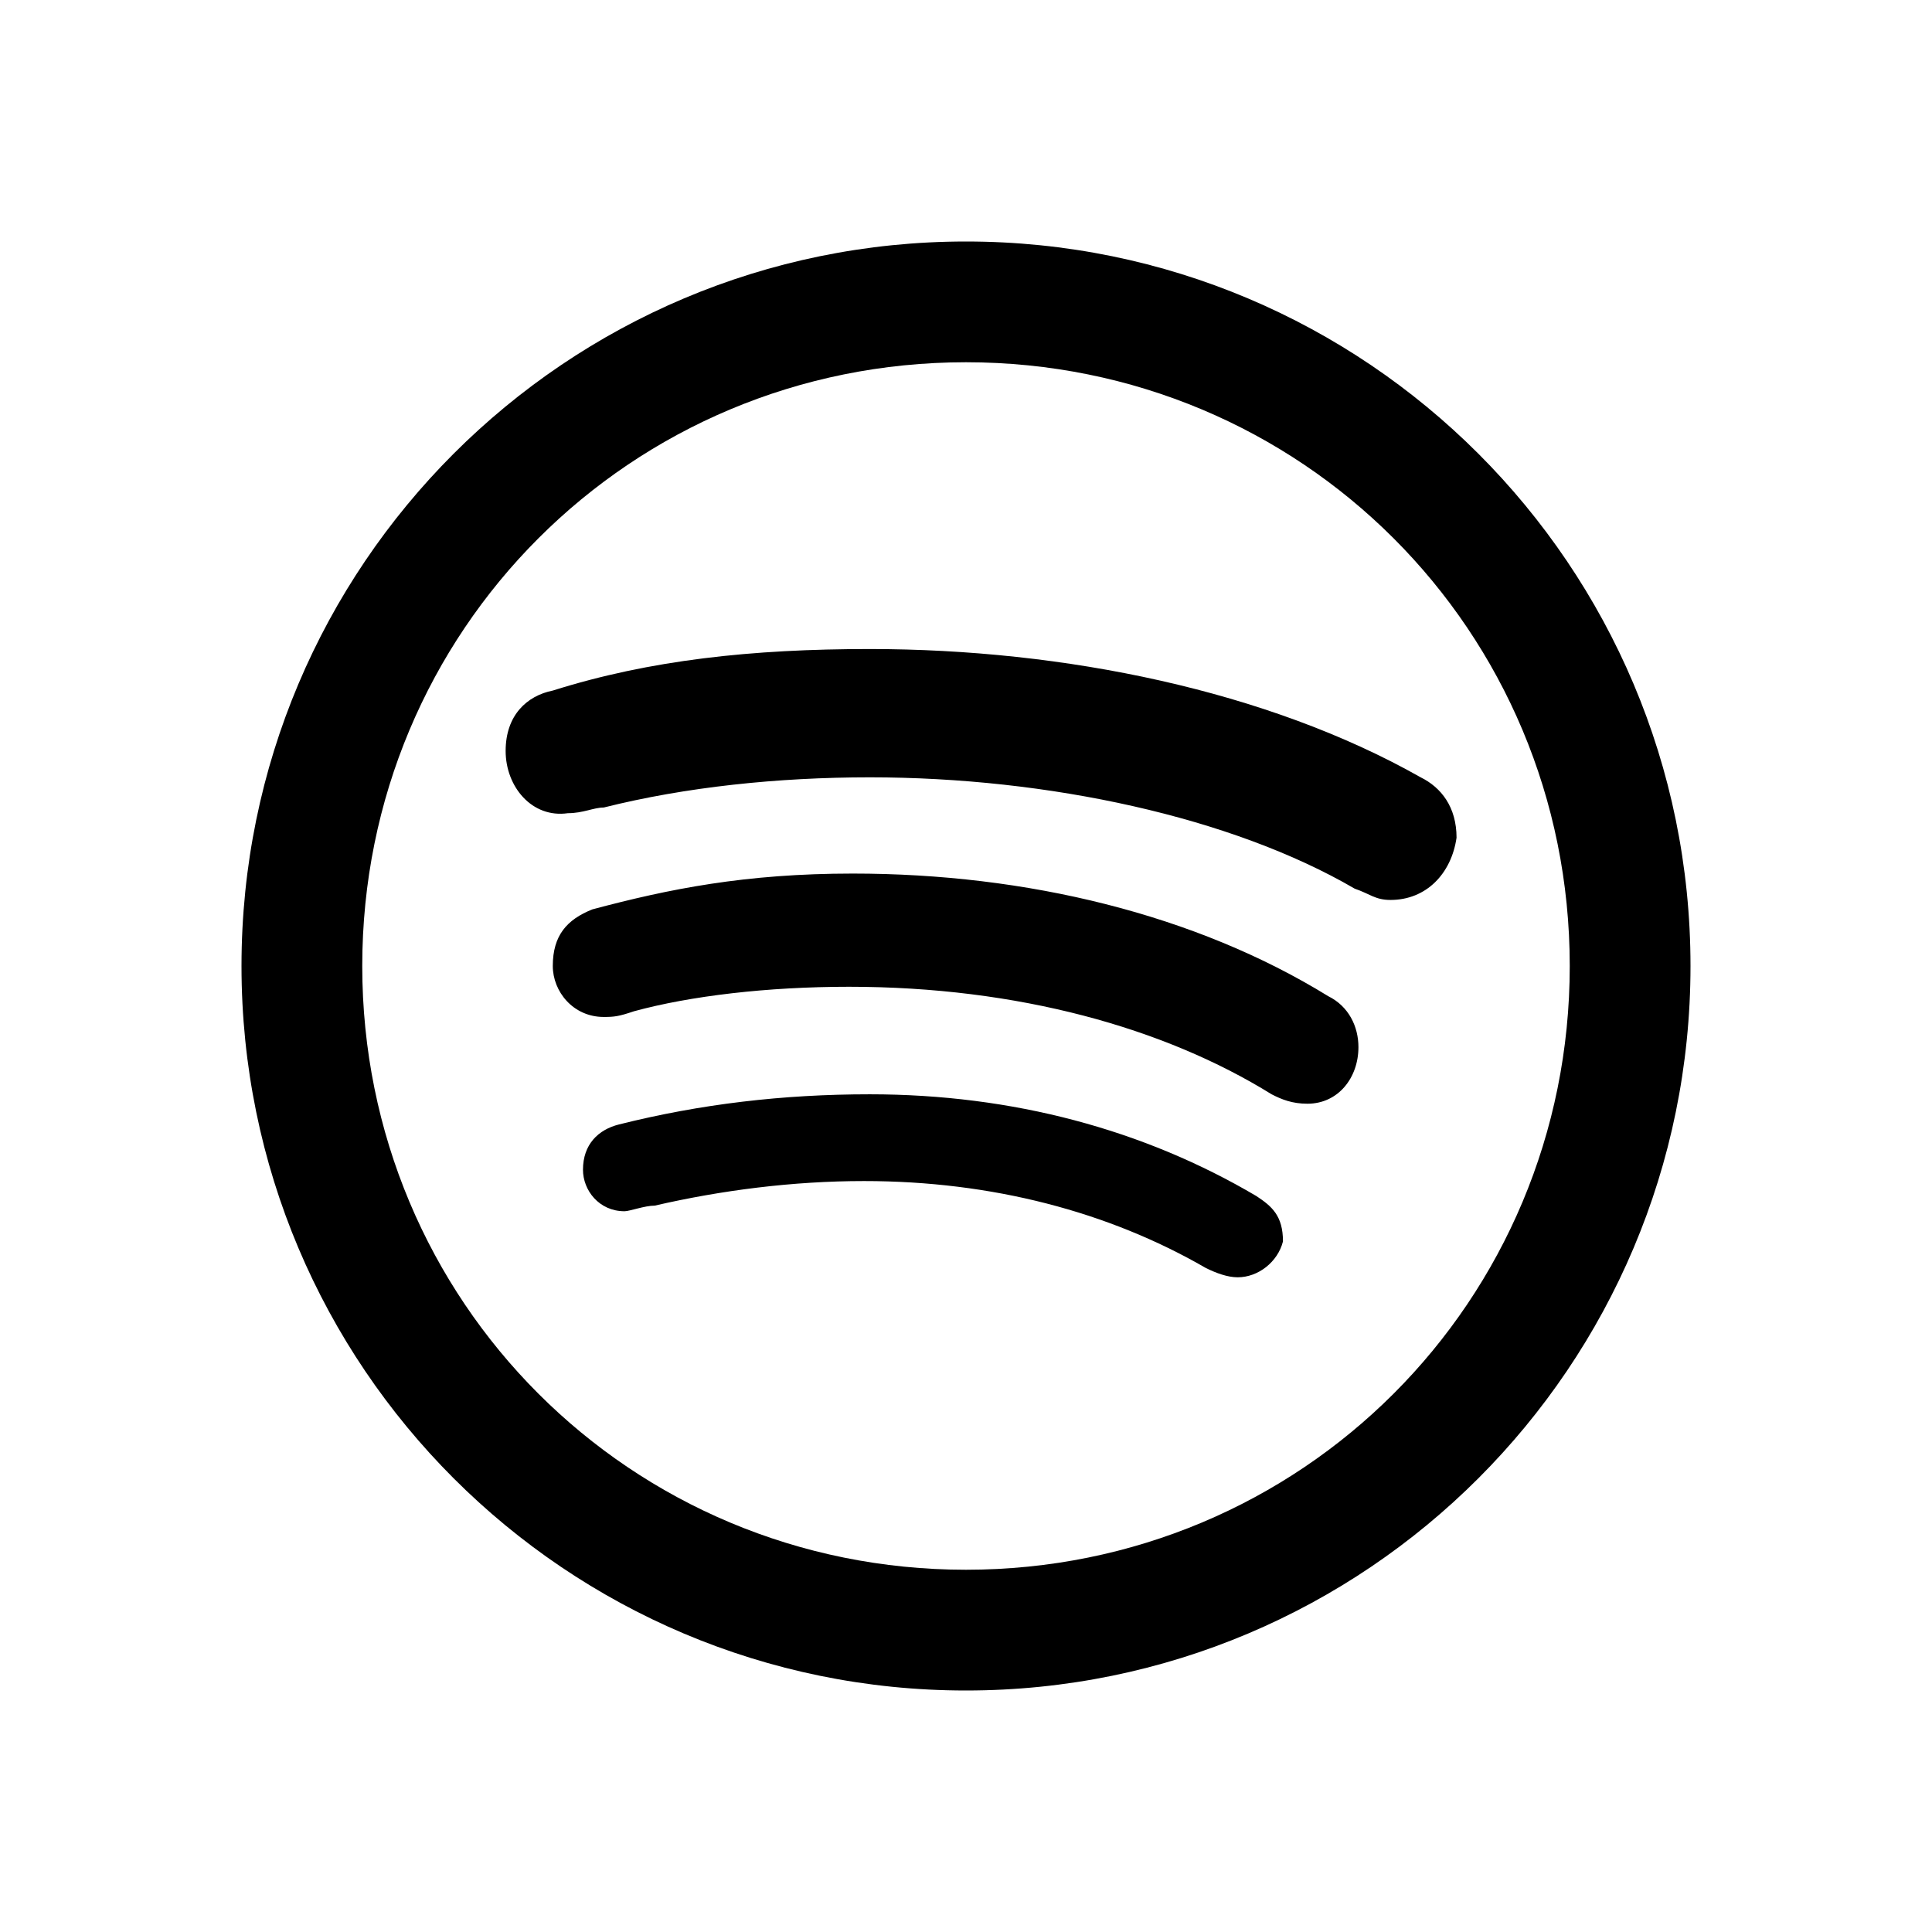
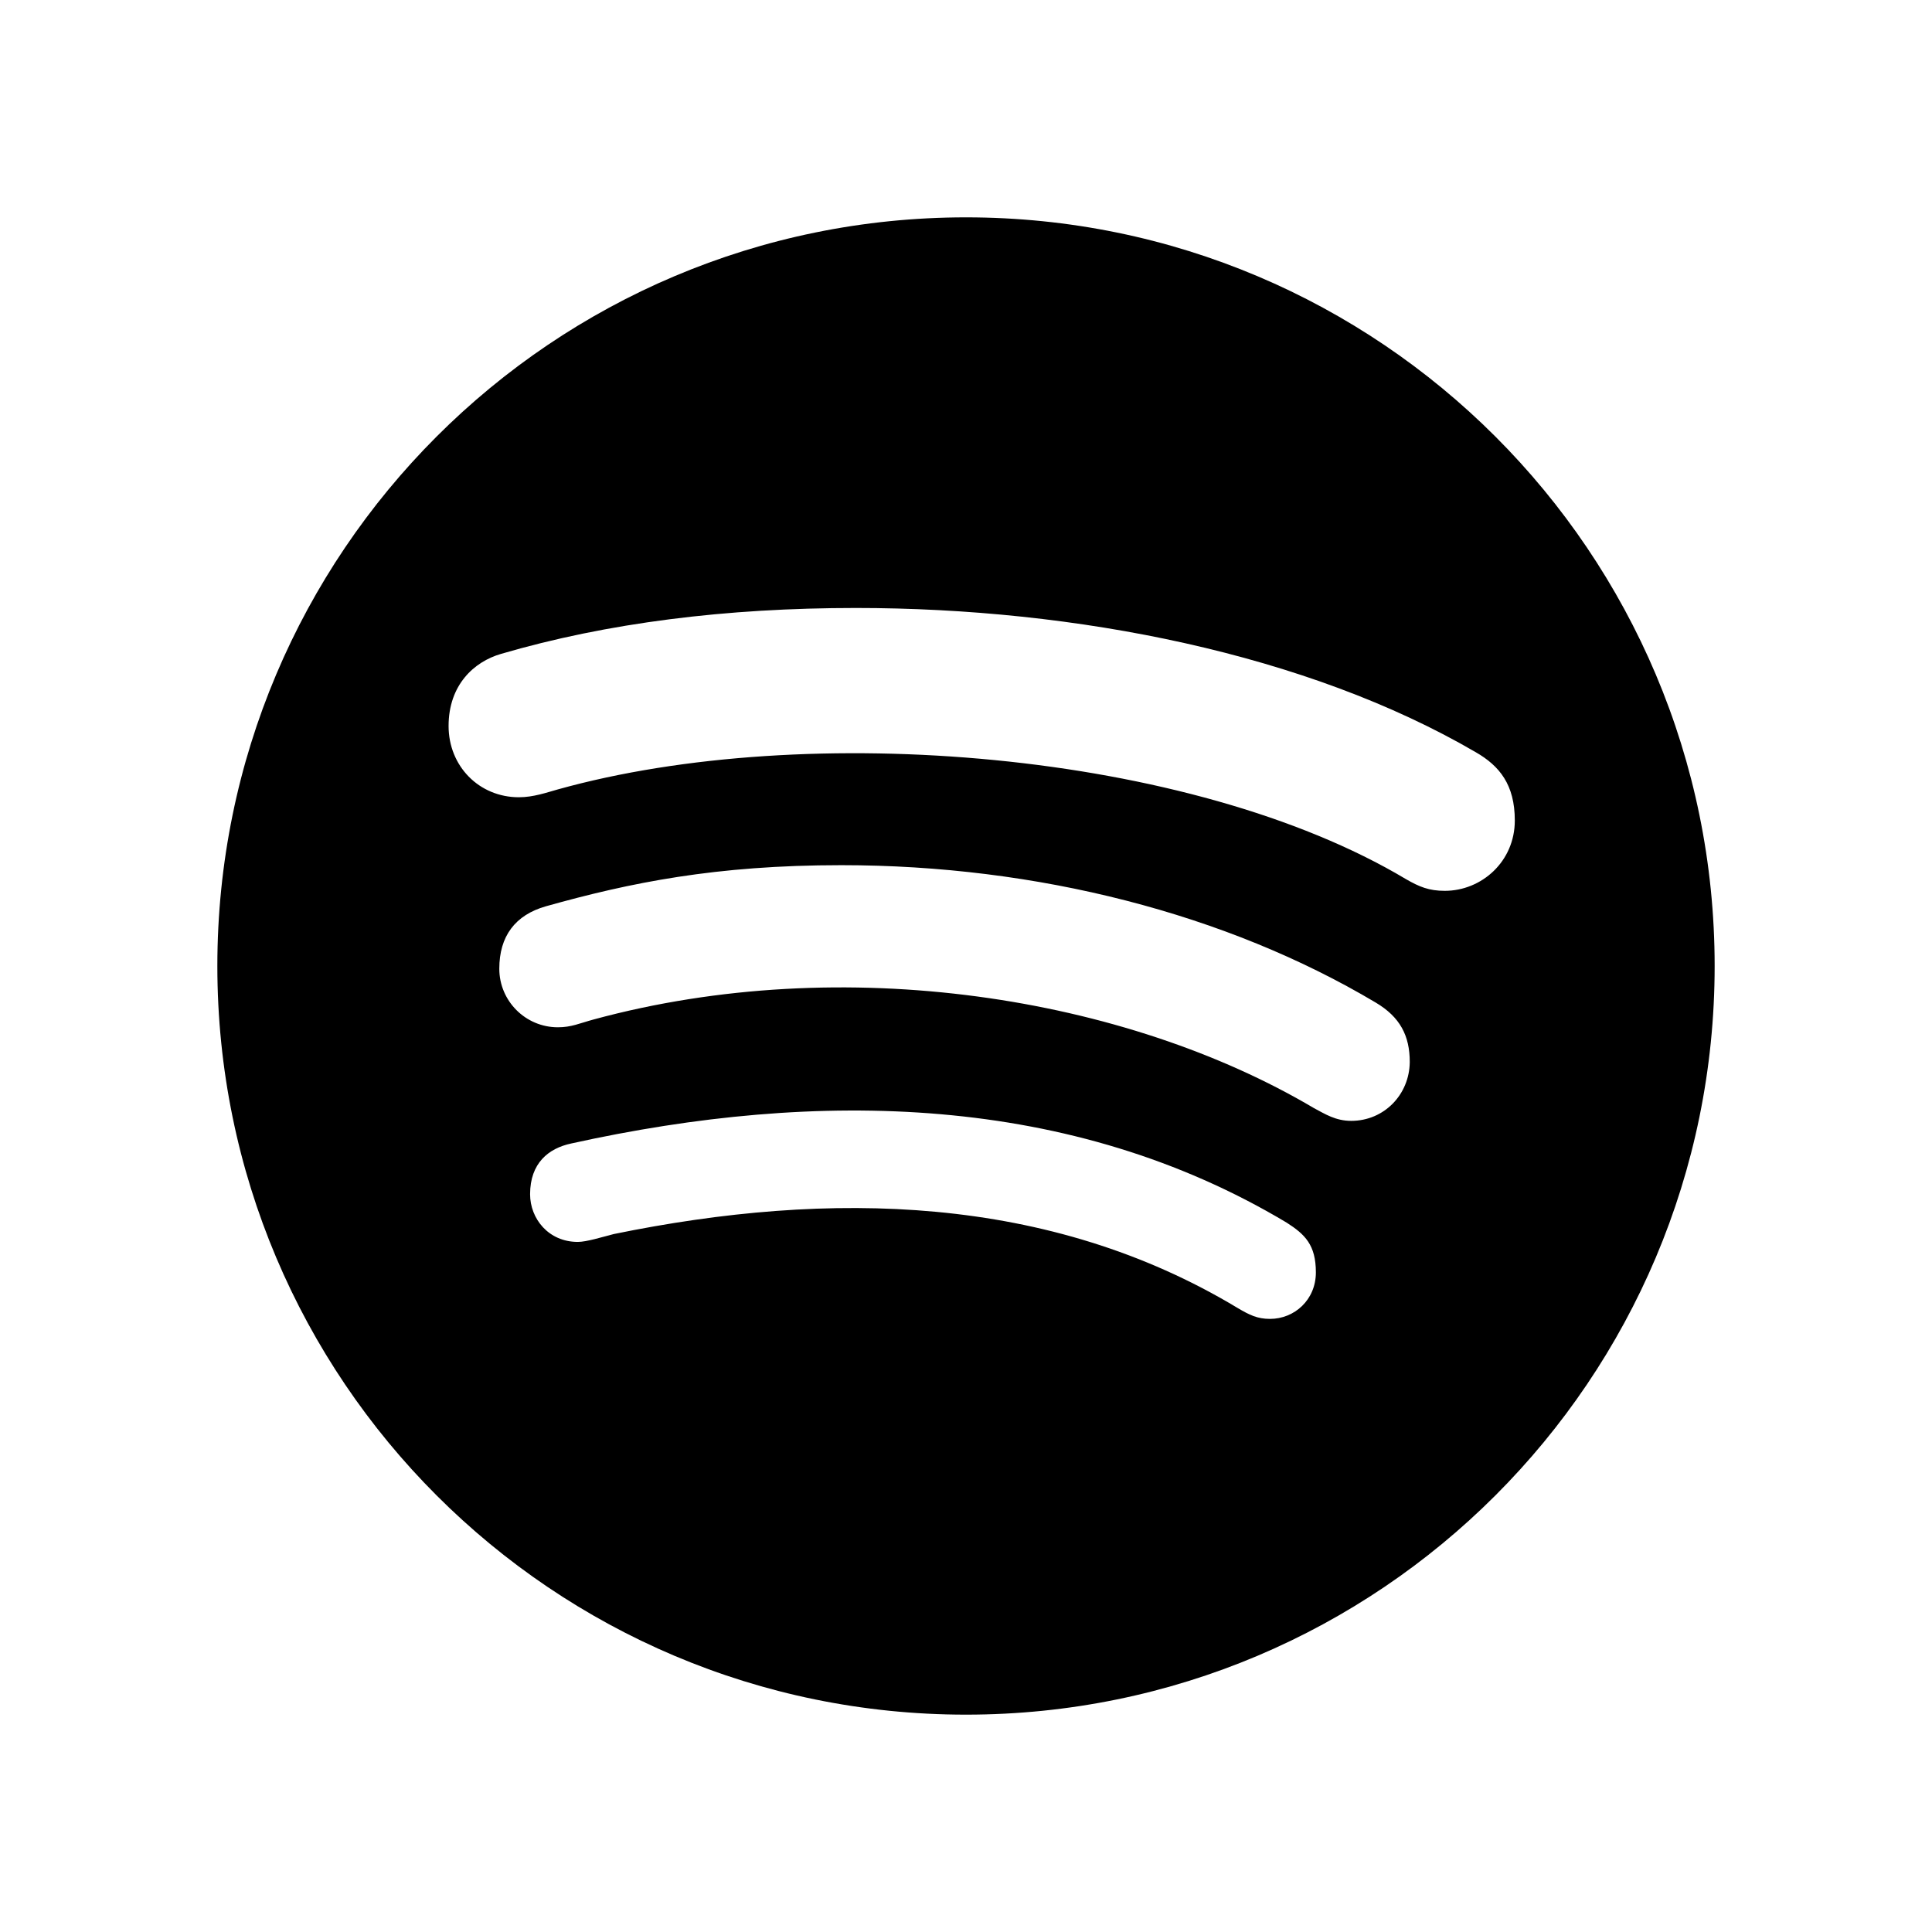
- <svg xmlns="http://www.w3.org/2000/svg" viewBox="0 0 32 32" class="icon">
-   <path d="M 16 4 C 9.371 4 4 9.371 4 16 C 4 22.629 9.371 28 16 28 C 22.629 28 28 22.629 28 16 C 28 9.371 22.629 4 16 4 Z M 16 6 C 21.555 6 26 10.445 26 16 C 26 21.555 21.555 26 16 26 C 10.445 26 6 21.555 6 16 C 6 10.445 10.445 6 16 6 Z M 14.406 10.75 C 12.461 10.75 10.766 10.93 9.156 11.438 C 8.73 11.523 8.375 11.844 8.375 12.438 C 8.375 13.031 8.812 13.555 9.406 13.469 C 9.66 13.469 9.832 13.375 10 13.375 C 11.355 13.035 12.883 12.875 14.406 12.875 C 17.367 12.875 20.406 13.535 22.438 14.719 C 22.691 14.805 22.777 14.906 23.031 14.906 C 23.625 14.906 24.039 14.469 24.125 13.875 C 24.125 13.367 23.871 13.043 23.531 12.875 C 20.992 11.438 17.621 10.75 14.406 10.75 Z M 14.125 14.469 C 12.348 14.469 11.082 14.723 9.812 15.062 C 9.391 15.23 9.156 15.492 9.156 16 C 9.156 16.422 9.492 16.844 10 16.844 C 10.172 16.844 10.246 16.836 10.5 16.75 C 11.43 16.496 12.707 16.344 14.062 16.344 C 16.855 16.344 19.285 17.023 21.062 18.125 C 21.23 18.211 21.402 18.281 21.656 18.281 C 22.164 18.281 22.5 17.852 22.5 17.344 C 22.5 17.004 22.34 16.668 22 16.5 C 19.801 15.145 17.004 14.469 14.125 14.469 Z M 14.406 18.125 C 12.969 18.125 11.605 18.285 10.25 18.625 C 9.91 18.711 9.656 18.953 9.656 19.375 C 9.656 19.715 9.922 20.062 10.344 20.062 C 10.43 20.062 10.676 19.969 10.844 19.969 C 11.945 19.715 13.129 19.562 14.312 19.562 C 16.426 19.562 18.359 20.07 19.969 21 C 20.141 21.086 20.332 21.156 20.5 21.156 C 20.84 21.156 21.164 20.902 21.25 20.562 C 21.25 20.137 21.066 19.98 20.812 19.812 C 18.949 18.711 16.773 18.125 14.406 18.125 Z" />
+ <svg xmlns="http://www.w3.org/2000/svg" viewBox="0 0 640 640" class="icon">
+   <path d="M320 72C183 72 72 183 72 320C72 457 183 568 320 568C457 568 568 457 568 320C568 183 457 72 320 72zM420.7 436.9C416.5 436.9 413.9 435.6 410 433.3C347.6 395.7 275 394.1 203.3 408.8C199.4 409.8 194.3 411.4 191.4 411.4C181.7 411.4 175.6 403.7 175.6 395.6C175.6 385.3 181.7 380.4 189.2 378.8C271.1 360.7 354.8 362.3 426.2 405C432.3 408.9 435.9 412.4 435.9 421.5C435.9 430.6 428.8 436.9 420.7 436.9zM447.6 371.3C442.4 371.3 438.9 369 435.3 367.1C372.8 330.1 279.6 315.2 196.7 337.7C191.9 339 189.3 340.3 184.8 340.3C174.1 340.3 165.4 331.6 165.4 320.9C165.4 310.2 170.6 303.1 180.9 300.2C208.7 292.4 237.1 286.6 278.7 286.6C343.6 286.6 406.3 302.7 455.7 332.1C463.8 336.9 467 343.1 467 351.8C466.9 362.6 458.5 371.3 447.6 371.3zM478.6 295.1C473.4 295.1 470.2 293.8 465.7 291.2C394.5 248.7 267.2 238.5 184.8 261.5C181.2 262.5 176.7 264.1 171.9 264.1C158.7 264.1 148.6 253.8 148.6 240.5C148.6 226.9 157 219.2 166 216.6C201.2 206.3 240.6 201.4 283.5 201.4C356.5 201.4 433 216.6 488.9 249.2C496.7 253.7 501.8 259.9 501.8 271.8C501.8 285.4 490.8 295.1 478.6 295.1z" />
</svg>
